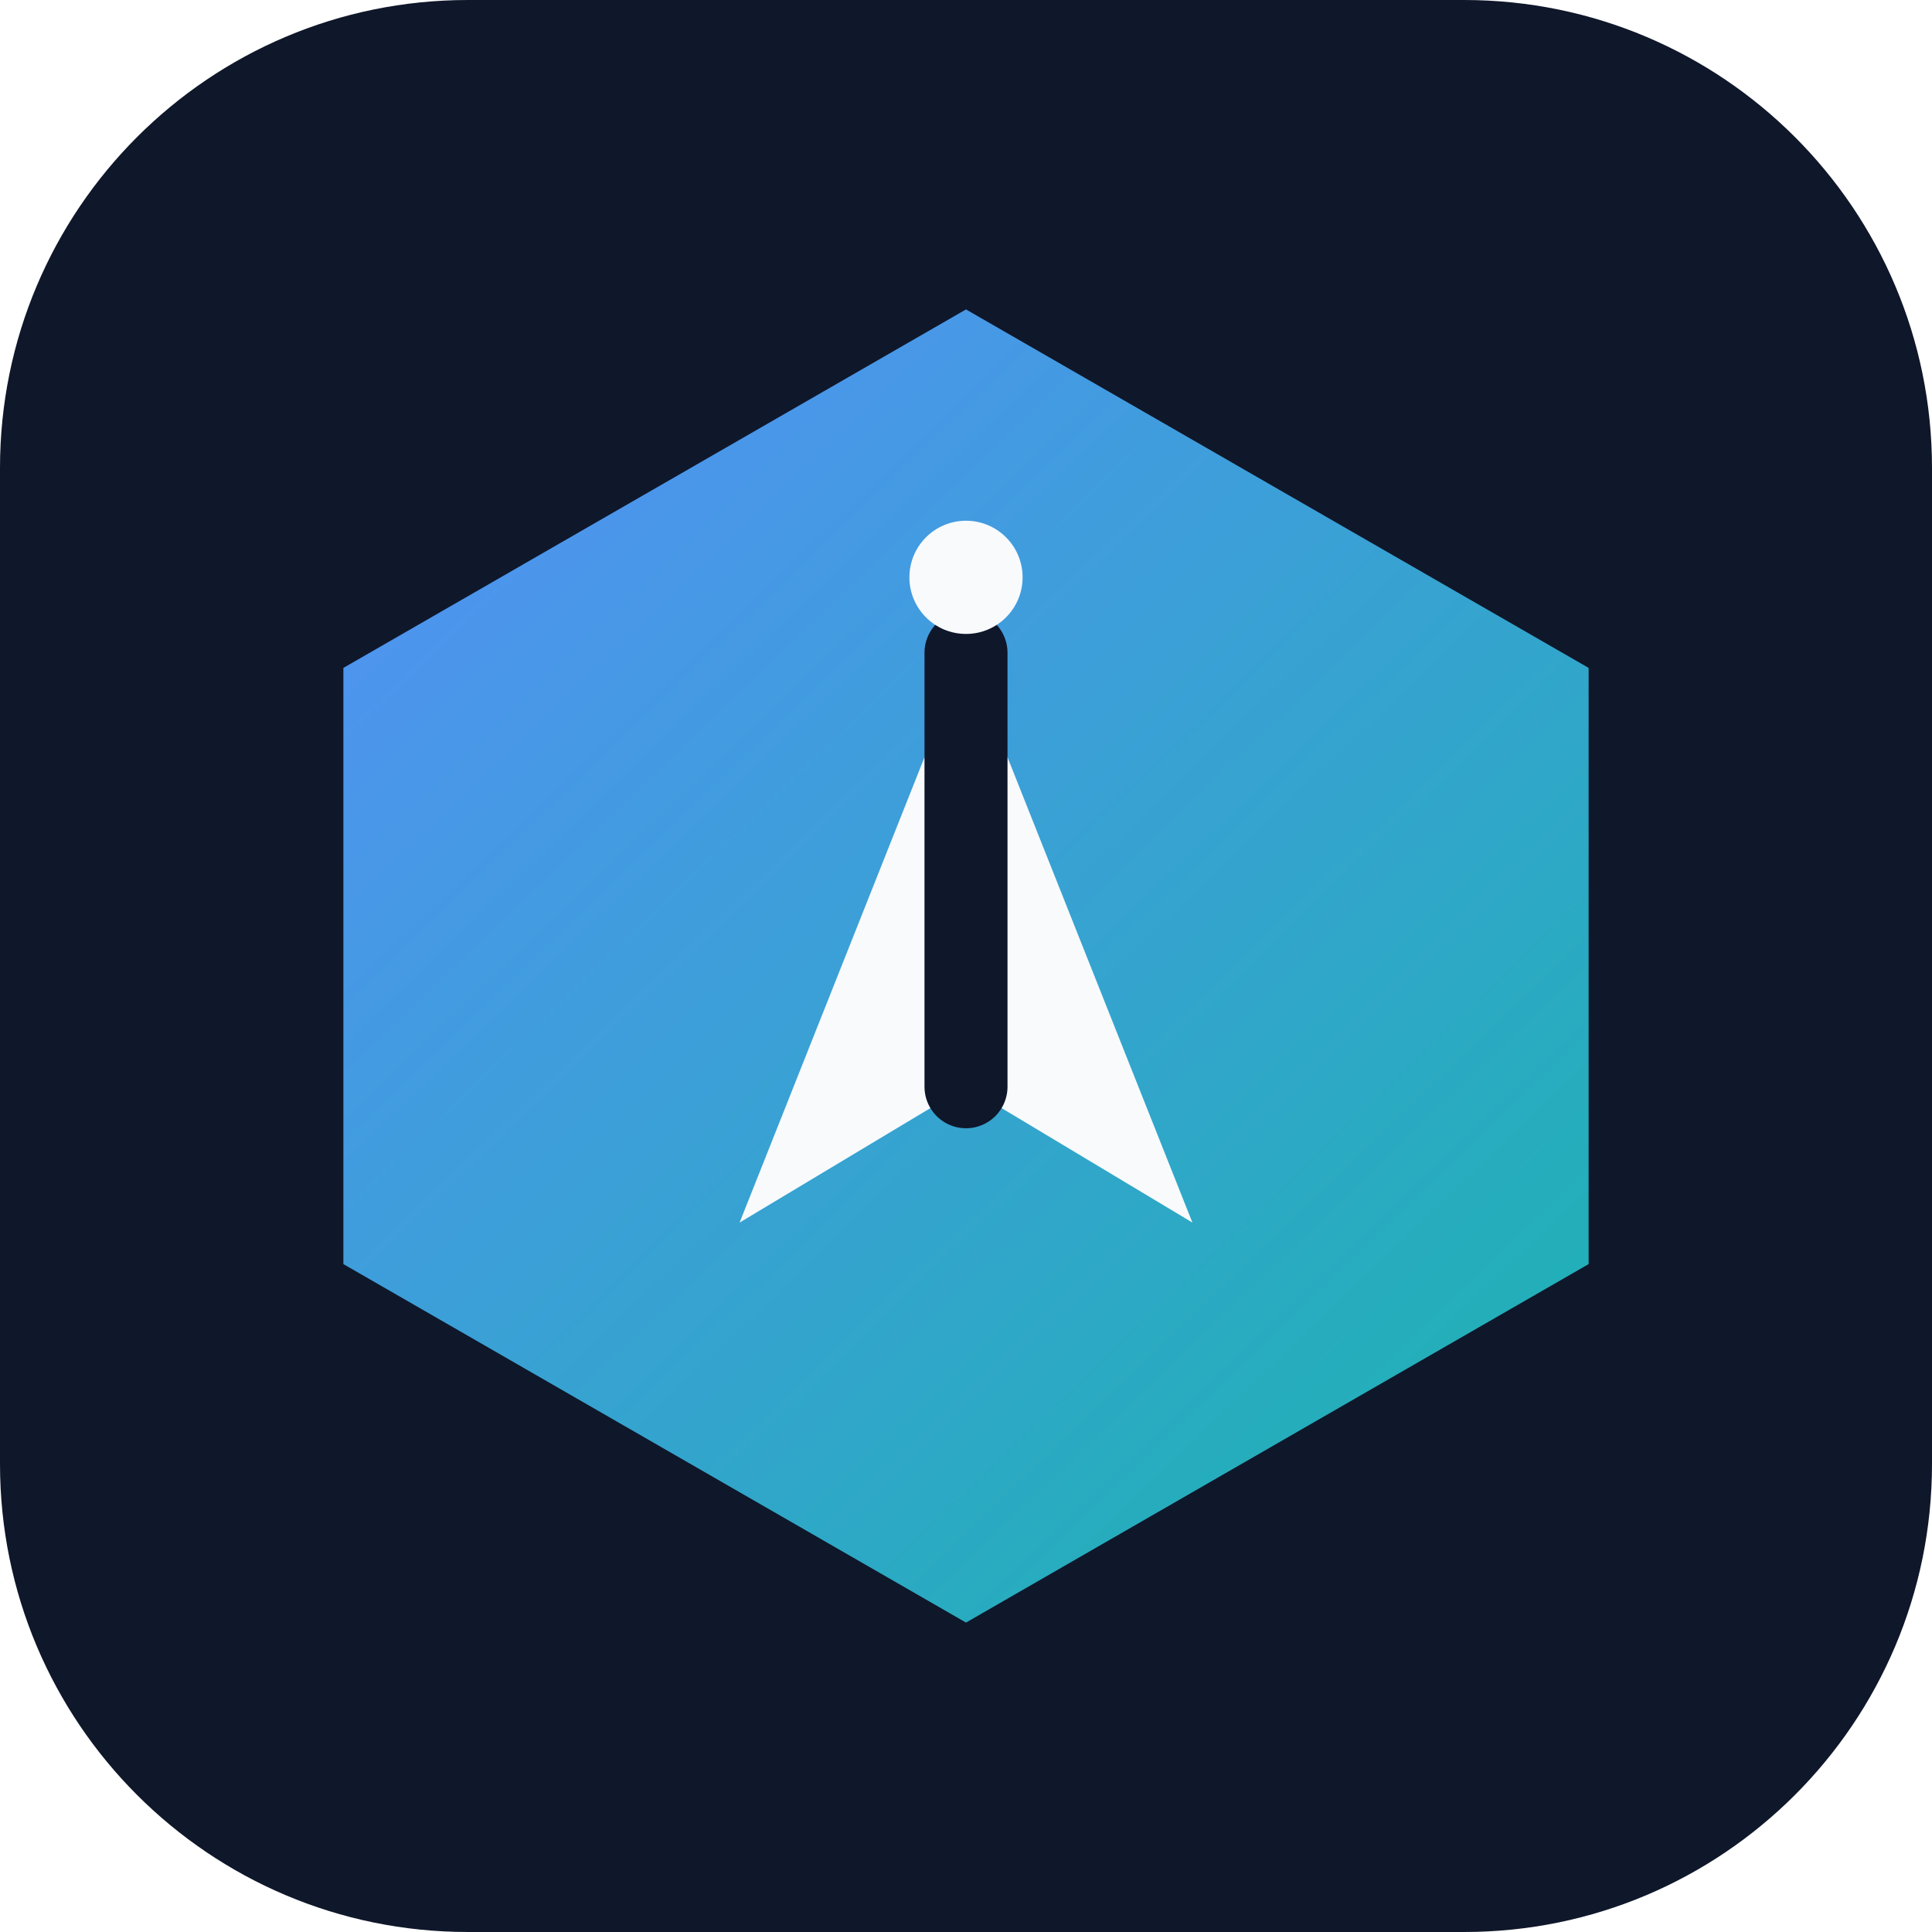
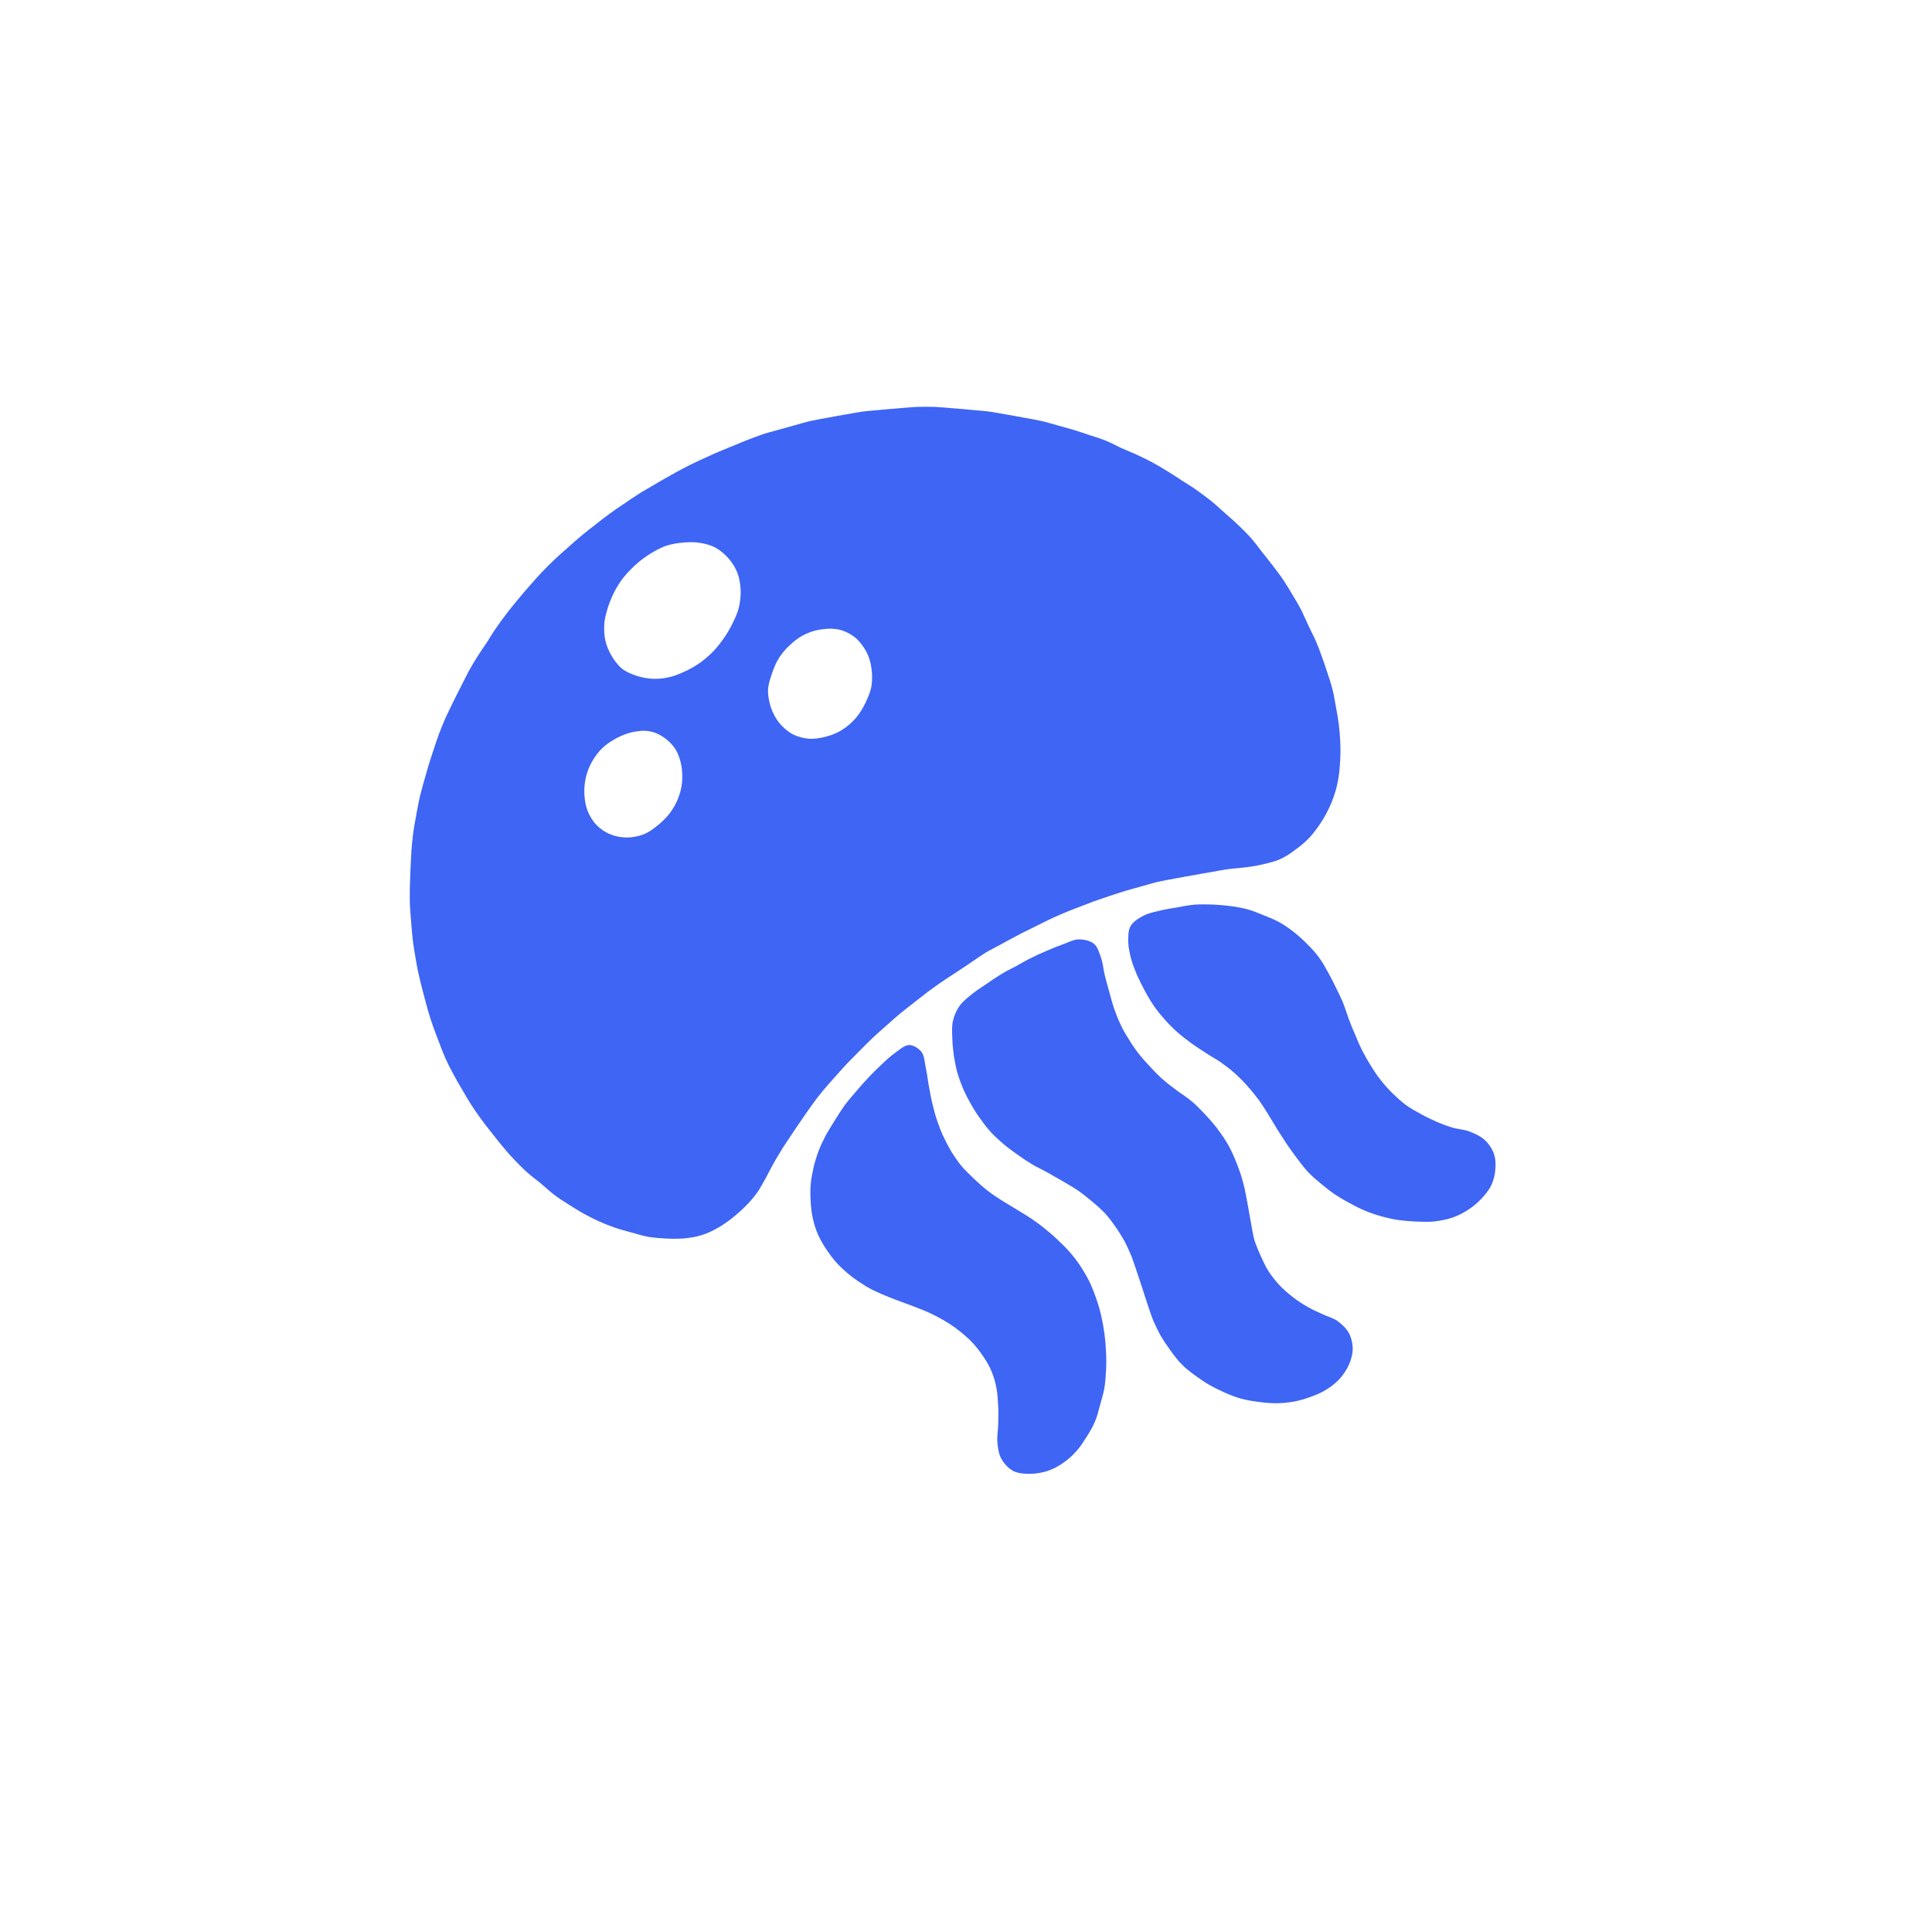
- <svg xmlns="http://www.w3.org/2000/svg" viewBox="0 0 512 512" role="img" aria-labelledby="title">
-   <defs>
-     <linearGradient id="g" x1="58" x2="454" y1="55" y2="467" gradientUnits="userSpaceOnUse">
-       <stop stop-color="#5b8cff" />
-       <stop offset="1" stop-color="#14b8a6" />
-     </linearGradient>
-   </defs>
-   <rect width="512" height="512" rx="124" fill="#0f172a" />
-   <path d="M256 82 421 177v158L256 430 91 335V177L256 82Z" fill="url(#g)" />
-   <path d="m196 324 60-151 60 151-60-36-60 36Z" fill="#f8fafc" />
-   <path d="M256 173v115" stroke="#0f172a" stroke-linecap="round" stroke-width="22" />
-   <circle cx="256" cy="153" r="15" fill="#f8fafc" />
+ <svg xmlns="http://www.w3.org/2000/svg" viewBox="0 0 1254 1254" role="img" aria-labelledby="logo-title" shape-rendering="geometricPrecision">
+   <path fill="#3F65F5" fill-rule="evenodd" d="M590,678.3 C587,678.4 583.7,681.4 580.7,683.6 C577.6,685.7 574.7,688.6 571.8,691.3 C568.9,694 566,696.9 563.3,699.8 C560.6,702.7 558,705.6 555.5,708.6 C552.9,711.6 550.4,714.5 548.1,717.6 C545.9,720.7 543.9,723.9 541.9,727.1 C539.9,730.3 537.9,733.5 536.1,736.7 C534.4,740 532.7,743.4 531.4,746.8 C530.1,750.3 529,753.9 528.1,757.5 C527.3,761.2 526.5,765 526.2,768.7 C525.9,772.5 525.9,776.2 526.2,780 C526.4,783.7 526.8,787.7 527.7,791.3 C528.5,795 529.7,798.5 531.2,801.9 C532.8,805.3 534.7,808.5 536.8,811.6 C539,814.8 541.3,817.9 544,820.7 C546.6,823.5 549.7,826.1 552.7,828.5 C555.7,830.8 558.9,832.9 562.1,834.9 C565.3,836.8 568.7,838.4 572.1,839.9 C575.5,841.4 579,842.7 582.4,844 C585.9,845.3 589.4,846.6 592.9,847.9 C596.3,849.3 599.8,850.5 603.2,852.1 C606.6,853.7 609.9,855.4 613.1,857.3 C616.3,859.2 619.5,861.3 622.5,863.7 C625.5,866.1 628.6,868.7 631.2,871.5 C633.8,874.3 636.2,877.4 638.3,880.6 C640.4,883.7 642.3,886.9 643.7,890.4 C645.1,893.8 646.1,897.4 646.8,901.2 C647.5,904.9 647.7,908.8 647.9,912.8 C648.1,916.7 648,920.8 647.9,924.7 C647.8,928.7 647,932.6 647.4,936.4 C647.7,940.1 648.3,944.1 650.1,947.1 C651.8,950.2 654.8,953.3 657.9,954.9 C661.1,956.4 665.3,956.7 669,956.6 C672.7,956.6 676.6,955.8 680.1,954.7 C683.6,953.5 687,951.7 690.1,949.5 C693.2,947.4 696.2,944.7 698.7,941.8 C701.3,939 703.3,935.7 705.3,932.6 C707.3,929.4 709.3,926.2 710.7,922.7 C712.2,919.3 713,915.6 714,912 C715,908.4 716.1,904.9 716.8,901.1 C717.4,897.4 717.7,893.5 717.9,889.5 C718.1,885.6 718.1,881.5 717.9,877.6 C717.7,873.6 717.4,869.7 716.9,865.9 C716.4,862.1 715.7,858.4 714.9,854.7 C714.1,851 713.1,847.4 711.9,843.9 C710.7,840.4 709.4,836.9 707.9,833.5 C706.3,830.1 704.5,826.9 702.5,823.7 C700.5,820.5 698.3,817.4 695.8,814.4 C693.3,811.4 690.5,808.5 687.6,805.8 C684.8,803 681.8,800.4 678.8,798 C675.8,795.5 672.7,793.2 669.6,791.1 C666.5,789 663.2,787.1 660,785.1 C656.8,783.1 653.6,781.3 650.4,779.3 C647.2,777.2 644,775.2 641,772.8 C638,770.5 635,767.8 632.2,765.1 C629.3,762.3 626.3,759.5 623.8,756.5 C621.4,753.5 619.3,750.4 617.3,747.2 C615.4,743.9 613.7,740.6 612.1,737.2 C610.6,733.9 609.3,730.4 608.1,726.9 C606.9,723.3 606,719.7 605.1,716 C604.2,712.4 603.6,708.6 602.9,704.9 C602.2,701.2 601.8,697.3 601,693.6 C600.2,690 600.1,685.6 598.3,683 C596.4,680.5 592.9,678.2 590,678.3 Z M700.1,609.7 C696.7,609.8 693.1,611.8 689.7,613 C686.3,614.2 682.8,615.6 679.5,617.1 C676.1,618.5 672.7,620 669.4,621.7 C666.1,623.3 662.9,625.2 659.7,627 C656.4,628.7 653.1,630.3 649.9,632.3 C646.7,634.2 643.6,636.3 640.5,638.5 C637.4,640.6 634.2,642.6 631.3,644.9 C628.3,647.3 625.1,649.8 622.9,652.8 C620.8,655.7 619.3,659.2 618.5,662.7 C617.7,666.2 618,670 618.1,673.8 C618.2,677.5 618.6,681.5 619.1,685.2 C619.7,688.9 620.4,692.6 621.4,696.2 C622.4,699.8 623.7,703.2 625.1,706.6 C626.6,710 628.3,713.3 630.1,716.5 C631.9,719.7 633.9,722.9 636.1,725.9 C638.3,729 640.6,732.1 643.2,734.9 C645.8,737.7 648.8,740.4 651.7,742.9 C654.7,745.3 657.7,747.6 660.8,749.7 C663.9,751.9 667,754 670.2,755.9 C673.4,757.8 676.8,759.3 680,761.1 C683.2,762.9 686.4,764.8 689.6,766.6 C692.8,768.5 696.1,770.3 699.2,772.4 C702.3,774.5 705.3,776.9 708.3,779.4 C711.2,781.8 714.2,784.4 716.9,787.2 C719.5,790 721.8,793 723.9,796.1 C726.1,799.2 728.1,802.4 729.9,805.6 C731.6,808.9 733.1,812.2 734.5,815.6 C735.8,819.1 736.9,822.6 738.1,826.1 C739.3,829.6 740.4,833.1 741.6,836.6 C742.7,840.1 743.8,843.6 745,847.1 C746.2,850.6 747.3,854.1 748.7,857.5 C750.2,860.9 751.8,864.2 753.6,867.4 C755.5,870.6 757.7,873.7 759.9,876.8 C762.1,879.8 764.4,883 767.1,885.6 C769.7,888.3 772.8,890.7 775.9,892.9 C778.9,895.1 782,897.2 785.3,899.1 C788.5,900.9 791.8,902.5 795.2,904 C798.5,905.5 802,906.8 805.5,907.8 C809.1,908.8 812.8,909.4 816.6,909.9 C820.4,910.4 824.3,910.8 828.1,910.8 C831.9,910.8 835.8,910.4 839.5,909.8 C843.2,909.1 846.8,908.1 850.3,906.8 C853.7,905.6 857.2,904.2 860.3,902.3 C863.5,900.4 866.7,898 869.2,895.3 C871.7,892.6 873.9,889.4 875.4,886.1 C876.9,882.8 878,878.9 878,875.5 C878,872 877.1,868.2 875.5,865.2 C873.8,862.2 871,859.5 868.1,857.4 C865.3,855.4 861.5,854.5 858.2,852.9 C854.9,851.4 851.5,849.9 848.3,848 C845.1,846.2 841.9,844.1 838.9,841.7 C835.9,839.4 832.9,836.8 830.3,834 C827.7,831.2 825.3,828.1 823.3,825 C821.3,821.9 819.8,818.5 818.3,815.2 C816.8,811.8 815.3,808.4 814.2,804.9 C813.2,801.3 812.7,797.6 812,793.9 C811.3,790.2 810.7,786.5 810,782.8 C809.3,779.1 808.7,775.3 807.9,771.7 C807,768.1 806.1,764.5 804.9,761 C803.7,757.5 802.4,754.1 800.9,750.7 C799.4,747.3 797.8,744 795.8,740.8 C793.9,737.7 791.7,734.6 789.4,731.6 C787,728.6 784.4,725.6 781.7,722.8 C779,720 776.2,717 773.2,714.6 C770.3,712.1 767.1,710.2 764,707.9 C761,705.6 757.9,703.4 755,700.8 C752.1,698.3 749.3,695.4 746.6,692.5 C743.9,689.7 741.3,686.7 738.9,683.7 C736.6,680.7 734.5,677.6 732.6,674.4 C730.6,671.3 728.7,668.1 727.2,664.7 C725.6,661.4 724.3,657.9 723.1,654.5 C721.9,651 721,647.4 720,643.8 C719,640.2 718,636.7 717.1,633.1 C716.2,629.4 715.9,625.5 714.8,622.1 C713.6,618.7 712.5,614.6 710.1,612.6 C707.6,610.5 703.4,609.7 700.1,609.7 Z M775.1,587.2 C771.2,587.5 767.6,588.4 763.8,589 C760.1,589.6 756.3,590.2 752.7,591.1 C749.1,592 745.2,592.7 742.1,594.4 C739,596 735.5,598.2 733.8,601.1 C732.2,603.9 732.3,607.9 732.3,611.4 C732.4,615 733.3,618.9 734.2,622.5 C735.2,626 736.6,629.5 738,632.9 C739.5,636.3 741.2,639.6 742.9,642.8 C744.7,646.1 746.5,649.4 748.7,652.5 C750.8,655.6 753.2,658.6 755.8,661.5 C758.3,664.4 761.2,667.3 764.1,669.9 C767.1,672.5 770.1,674.8 773.2,677.1 C776.3,679.3 779.4,681.4 782.6,683.4 C785.7,685.5 789,687.2 792.1,689.3 C795.2,691.5 798.3,693.8 801.2,696.4 C804.1,699 807,701.9 809.6,704.8 C812.2,707.7 814.6,710.7 816.9,713.8 C819.1,716.8 821.1,720 823.1,723.2 C825.1,726.4 826.9,729.6 828.9,732.8 C830.9,736 832.9,739.1 835,742.3 C837.2,745.4 839.3,748.5 841.6,751.5 C843.9,754.6 846.2,757.7 848.8,760.5 C851.4,763.3 854.5,765.9 857.4,768.3 C860.4,770.8 863.4,773.2 866.5,775.3 C869.7,777.4 872.9,779.3 876.2,781 C879.4,782.8 882.8,784.5 886.2,785.9 C889.6,787.3 893.1,788.5 896.7,789.5 C900.3,790.5 903.9,791.3 907.7,791.9 C911.5,792.4 915.4,792.7 919.3,792.9 C923.2,793 927.3,793.2 931.1,792.8 C934.9,792.3 938.7,791.6 942.2,790.5 C945.7,789.3 949.1,787.7 952.2,785.7 C955.4,783.7 958.5,781.2 961.1,778.5 C963.7,775.8 966.3,772.7 967.9,769.4 C969.5,766.1 970.4,762.3 970.6,758.7 C970.9,755.2 970.7,751.4 969.4,748.2 C968.1,744.9 965.8,741.7 963.1,739.4 C960.4,737.1 956.8,735.6 953.4,734.3 C949.9,733 946,732.9 942.4,731.8 C938.9,730.7 935.4,729.4 932,727.9 C928.7,726.4 925.3,724.8 922.1,723 C918.8,721.2 915.5,719.4 912.5,717.2 C909.4,714.9 906.5,712.2 903.7,709.5 C901,706.8 898.3,703.8 896,700.8 C893.6,697.8 891.5,694.6 889.6,691.4 C887.6,688.3 885.8,685 884.1,681.7 C882.4,678.4 881,675 879.6,671.6 C878.1,668.2 876.7,664.8 875.4,661.3 C874.1,657.8 873.1,654.3 871.7,650.8 C870.3,647.4 868.6,644.1 867,640.8 C865.4,637.5 863.7,634.1 861.9,630.9 C860.1,627.6 858.3,624.4 856,621.3 C853.8,618.3 851.1,615.3 848.3,612.6 C845.6,609.8 842.6,607.2 839.6,604.8 C836.6,602.5 833.5,600.3 830.2,598.5 C827,596.7 823.5,595.4 820.1,594 C816.7,592.6 813.3,591.2 809.7,590.2 C806.1,589.2 802.3,588.6 798.5,588.1 C794.8,587.6 790.9,587.3 787,587.1 C783,587 778.9,586.9 775.1,587.2 Z M595,264.1 C591.1,264.3 587.3,264.7 583.4,265 C579.5,265.3 575.7,265.6 571.8,266 C568,266.4 564.1,266.6 560.3,267.1 C556.5,267.6 552.8,268.4 549,269 C545.3,269.6 541.6,270.3 537.9,271 C534.1,271.7 530.4,272.3 526.7,273.1 C523.1,273.9 519.5,275 515.9,276 C512.3,277 508.7,278 505.1,279 C501.6,280 497.9,280.9 494.4,282.1 C490.9,283.3 487.5,284.7 484,286 C480.6,287.4 477.2,288.8 473.8,290.2 C470.4,291.6 466.9,293 463.5,294.5 C460.1,296 456.8,297.5 453.4,299.1 C450.1,300.6 446.8,302.3 443.5,304 C440.2,305.8 436.9,307.5 433.7,309.4 C430.4,311.2 427.2,313.1 424,315 C420.8,316.9 417.5,318.7 414.4,320.7 C411.2,322.7 408.1,324.9 405,327 C401.8,329.1 398.7,331.2 395.6,333.5 C392.6,335.7 389.5,338.1 386.5,340.5 C383.5,342.8 380.4,345.2 377.5,347.6 C374.5,350.1 371.6,352.7 368.7,355.3 C365.7,357.9 362.8,360.5 359.9,363.2 C357,365.9 354.2,368.8 351.5,371.6 C348.7,374.5 346.2,377.5 343.6,380.4 C341,383.3 338.5,386.3 336,389.3 C333.6,392.3 331.1,395.2 328.8,398.3 C326.5,401.3 324.2,404.4 322.1,407.5 C319.9,410.6 318,413.8 316,417 C313.9,420.1 311.7,423.2 309.7,426.4 C307.7,429.6 305.8,432.8 304,436.1 C302.3,439.3 300.7,442.7 299,446 C297.3,449.3 295.6,452.6 294,455.9 C292.4,459.3 290.7,462.6 289.2,465.9 C287.7,469.3 286.3,472.8 285,476.2 C283.7,479.7 282.5,483.2 281.4,486.7 C280.2,490.2 279.1,493.8 278,497.3 C277,500.9 275.9,504.5 274.9,508.1 C274,511.7 272.9,515.2 272.1,518.9 C271.3,522.6 270.7,526.3 270,530 C269.3,533.8 268.6,537.5 268.1,541.3 C267.6,545.1 267.3,548.9 267,552.8 C266.8,556.7 266.6,560.7 266.4,564.6 C266.3,568.5 266.1,572.5 266,576.4 C266,580.4 265.9,584.4 266.1,588.4 C266.3,592.3 266.7,596.1 267,600 C267.3,603.9 267.6,607.8 268.1,611.6 C268.6,615.4 269.2,619.1 269.9,622.8 C270.5,626.6 271.2,630.3 272.1,633.9 C272.9,637.6 273.9,641.2 274.8,644.8 C275.8,648.4 276.7,652.1 277.7,655.6 C278.7,659.2 279.9,662.7 281.1,666.2 C282.3,669.7 283.7,673.2 285,676.6 C286.3,680.1 287.6,683.5 289.1,686.9 C290.6,690.3 292.3,693.6 294.1,696.9 C295.8,700.2 297.7,703.4 299.6,706.6 C301.5,709.8 303.3,713.1 305.3,716.2 C307.3,719.4 309.5,722.5 311.7,725.6 C313.9,728.7 316.3,731.7 318.7,734.7 C321.1,737.7 323.4,740.8 325.9,743.7 C328.3,746.7 330.9,749.7 333.6,752.5 C336.4,755.4 339.2,758.3 342.1,760.9 C345,763.5 348.1,765.7 351.1,768.2 C354.1,770.7 356.9,773.4 360,775.7 C363,778 366.2,780 369.4,782 C372.6,784 375.7,786 379,787.8 C382.2,789.6 385.6,791.3 388.9,792.8 C392.3,794.3 395.8,795.7 399.3,796.9 C402.8,798.1 406.4,799 410,800 C413.6,801 417.1,802.1 420.8,802.8 C424.6,803.4 428.5,803.7 432.4,803.9 C436.3,804.1 440.4,804.1 444.3,803.8 C448.1,803.4 451.9,802.8 455.4,801.7 C459,800.6 462.3,799 465.5,797.2 C468.8,795.4 471.9,793.2 474.9,790.9 C477.9,788.5 480.9,785.9 483.7,783.1 C486.4,780.4 489.1,777.4 491.3,774.3 C493.5,771.3 495.1,767.9 497,764.7 C498.8,761.4 500.4,758.1 502.2,754.9 C504.1,751.6 506,748.4 508,745.2 C510,742.1 512.1,738.9 514.2,735.8 C516.3,732.7 518.4,729.5 520.6,726.4 C522.7,723.3 524.8,720.2 527.1,717.1 C529.3,714 531.6,711 534.1,708 C536.6,705 539.2,702.1 541.8,699.2 C544.4,696.3 547,693.3 549.7,690.4 C552.4,687.6 555.3,684.7 558.1,681.9 C560.9,679.1 563.7,676.2 566.6,673.5 C569.5,670.8 572.4,668.2 575.4,665.6 C578.3,663 581.2,660.4 584.2,657.9 C587.2,655.5 590.2,653.1 593.2,650.8 C596.2,648.4 599.3,646 602.3,643.7 C605.4,641.5 608.4,639.2 611.6,637.1 C614.7,634.9 617.9,633 621,630.9 C624.2,628.8 627.3,626.7 630.4,624.6 C633.5,622.5 636.6,620.3 639.8,618.3 C643,616.4 646.3,614.8 649.6,613 C652.9,611.2 656.1,609.4 659.4,607.7 C662.7,605.9 666,604.3 669.3,602.7 C672.7,601 676,599.3 679.3,597.7 C682.7,596.1 686,594.5 689.4,593.1 C692.8,591.6 696.3,590.3 699.7,589 C703.2,587.7 706.6,586.3 710.1,585 C713.6,583.8 717.1,582.6 720.6,581.4 C724.1,580.3 727.6,579.1 731.2,578 C734.8,577 738.4,576 742,575 C745.5,574 749.1,572.9 752.8,572.1 C756.4,571.3 760.2,570.7 763.9,570 C767.6,569.3 771.3,568.6 775.1,568 C778.8,567.3 782.5,566.6 786.3,566 C790,565.4 793.7,564.6 797.5,564.1 C801.3,563.6 805.2,563.4 809,562.9 C812.8,562.4 816.5,561.8 820.2,560.9 C823.8,560 827.5,559.2 830.8,557.7 C834.2,556.2 837.4,554.1 840.4,551.8 C843.5,549.6 846.6,547.1 849.2,544.4 C851.9,541.7 854.2,538.5 856.4,535.4 C858.5,532.3 860.4,529.1 862,525.8 C863.7,522.4 865.1,519 866.2,515.5 C867.4,512 868.2,508.3 868.8,504.6 C869.4,500.8 869.7,496.9 869.9,493 C870.1,489.1 870.1,485 869.9,481.1 C869.7,477.2 869.4,473.3 868.9,469.5 C868.4,465.7 867.7,462 867,458.3 C866.3,454.5 865.8,450.8 864.8,447.2 C863.9,443.5 862.7,440.1 861.5,436.5 C860.4,433 859.2,429.5 857.9,426 C856.7,422.5 855.4,419.1 853.9,415.7 C852.4,412.3 850.6,409 849.1,405.7 C847.5,402.3 846.1,398.9 844.4,395.6 C842.7,392.3 840.8,389.1 838.8,385.9 C836.9,382.7 835,379.5 832.9,376.3 C830.8,373.2 828.4,370.2 826.1,367.1 C823.8,364.1 821.4,361.1 819,358.1 C816.7,355 814.4,352 811.8,349 C809.2,346.1 806.3,343.3 803.5,340.6 C800.6,337.8 797.6,335.3 794.7,332.7 C791.8,330.1 788.9,327.4 785.9,325 C782.9,322.6 779.8,320.3 776.7,318.1 C773.6,315.9 770.4,314 767.3,312 C764.1,309.9 761,307.8 757.8,305.9 C754.6,303.9 751.4,302 748.1,300.2 C744.8,298.5 741.5,296.8 738.2,295.3 C734.8,293.7 731.3,292.4 728,290.9 C724.6,289.3 721.3,287.5 717.9,286.1 C714.5,284.7 710.9,283.6 707.4,282.5 C703.9,281.3 700.4,280.1 696.8,279 C693.3,278 689.7,277 686.1,276 C682.5,275 678.9,273.9 675.3,273.1 C671.6,272.3 667.9,271.7 664.1,271 C660.4,270.3 656.7,269.6 653,269 C649.2,268.4 645.5,267.6 641.7,267.1 C637.9,266.6 634.1,266.4 630.2,266 C626.3,265.6 622.5,265.3 618.6,265 C614.7,264.7 610.9,264.3 607,264.1 C603,264 599,264 595,264.1 Z M410.1,475.3 C413.7,474.5 417.7,474 421.2,474.6 C424.7,475.1 428.1,476.7 431,478.7 C433.9,480.7 436.7,483.5 438.5,486.5 C440.4,489.5 441.5,493.1 442.2,496.6 C442.9,500.2 443,504.3 442.7,507.9 C442.3,511.6 441.4,515.2 440,518.5 C438.7,521.9 436.8,525.1 434.6,528 C432.4,530.8 429.7,533.5 426.8,535.8 C424,538.1 420.9,540.3 417.6,541.6 C414.2,542.9 410.4,543.6 406.8,543.6 C403.3,543.6 399.4,542.9 396.1,541.5 C392.8,540.2 389.6,538 387.1,535.4 C384.7,532.9 382.7,529.6 381.4,526.3 C380.1,523 379.5,519.2 379.3,515.5 C379.1,511.8 379.5,507.9 380.3,504.4 C381.2,500.8 382.5,497.4 384.3,494.3 C386.1,491.1 388.4,488 391,485.5 C393.7,483 396.8,480.9 400,479.2 C403.2,477.5 406.6,476.1 410.1,475.3 Z M534,408.4 C537.7,407.9 541.6,407.9 545.2,408.8 C548.7,409.7 552.2,411.5 555.1,413.8 C557.9,416.2 560.4,419.5 562.2,422.8 C564,426.1 565.1,429.8 565.6,433.6 C566.2,437.4 566.2,441.7 565.6,445.5 C564.9,449.2 563.4,452.7 561.8,456.1 C560.1,459.5 558.2,462.9 555.7,465.8 C553.2,468.7 550.1,471.5 546.9,473.5 C543.8,475.6 540.2,477 536.6,478 C533,479 528.9,479.7 525.2,479.5 C521.5,479.2 517.7,478.2 514.4,476.5 C511.1,474.7 508,471.9 505.6,469 C503.3,466.1 501.5,462.5 500.3,459 C499.2,455.5 498.4,451.5 498.5,447.8 C498.7,444.1 499.9,440.4 501.2,436.8 C502.4,433.3 503.8,429.8 505.9,426.6 C508,423.4 510.8,420.3 513.7,417.8 C516.5,415.2 519.8,412.9 523.2,411.4 C526.6,409.8 530.4,408.8 534,408.4 Z M443,352.2 C446.6,351.9 450.4,351.7 453.9,352.3 C457.5,352.8 461.1,353.8 464.3,355.4 C467.4,357.1 470.5,359.7 472.9,362.5 C475.3,365.2 477.3,368.4 478.6,371.8 C479.9,375.1 480.5,378.9 480.7,382.6 C480.9,386.3 480.5,390.2 479.7,393.8 C478.9,397.3 477.4,400.7 475.8,403.9 C474.3,407.2 472.4,410.4 470.4,413.4 C468.3,416.5 466,419.5 463.4,422.3 C460.8,425 457.9,427.6 454.9,429.8 C451.9,432 448.7,433.8 445.4,435.4 C442.2,436.9 438.8,438.4 435.3,439.3 C431.8,440.2 427.9,440.7 424.3,440.6 C420.6,440.5 416.8,439.8 413.4,438.7 C410,437.6 406.5,436.2 403.7,434 C401,431.7 398.6,428.5 396.8,425.4 C395,422.3 393.6,418.9 392.8,415.3 C392.1,411.7 392,407.6 392.3,404 C392.7,400.3 393.8,396.7 394.9,393.3 C396.1,389.9 397.5,386.5 399.2,383.3 C400.9,380.1 402.9,377 405.3,374.1 C407.7,371.2 410.6,368.3 413.4,365.8 C416.3,363.3 419.3,361.1 422.4,359.2 C425.6,357.3 428.8,355.5 432.2,354.3 C435.6,353.2 439.4,352.5 443,352.2 Z" />
</svg>
